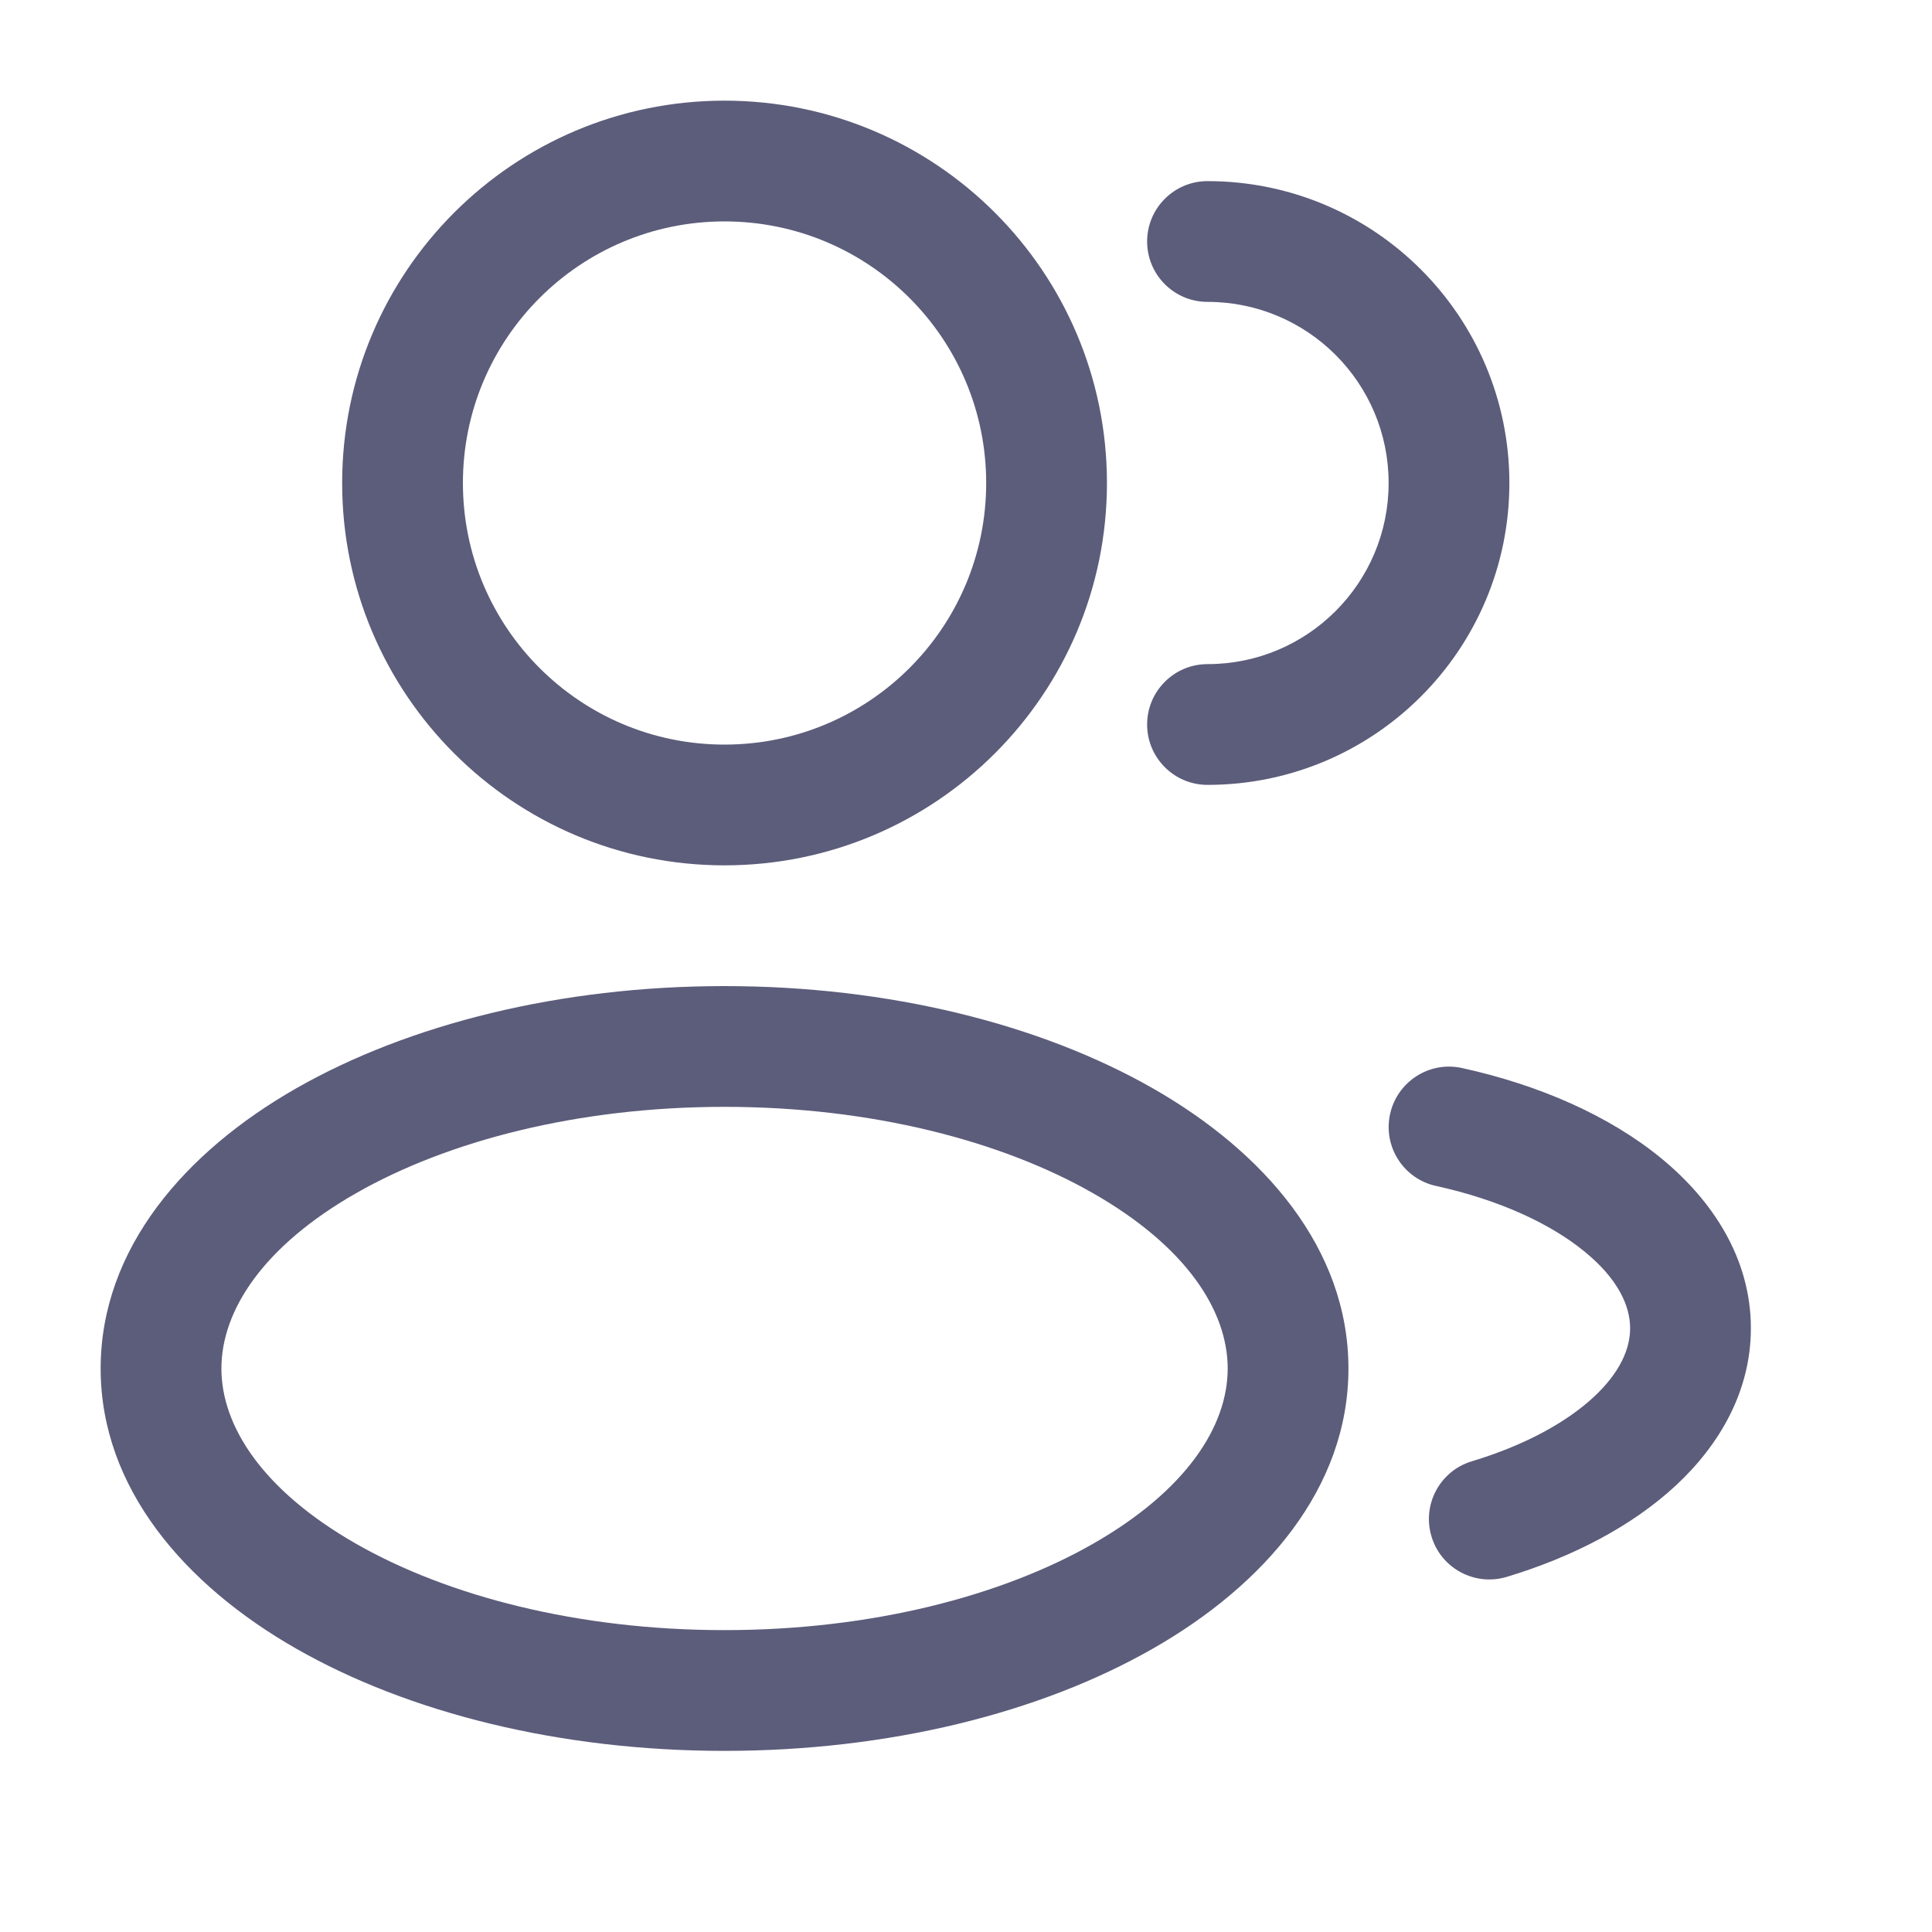
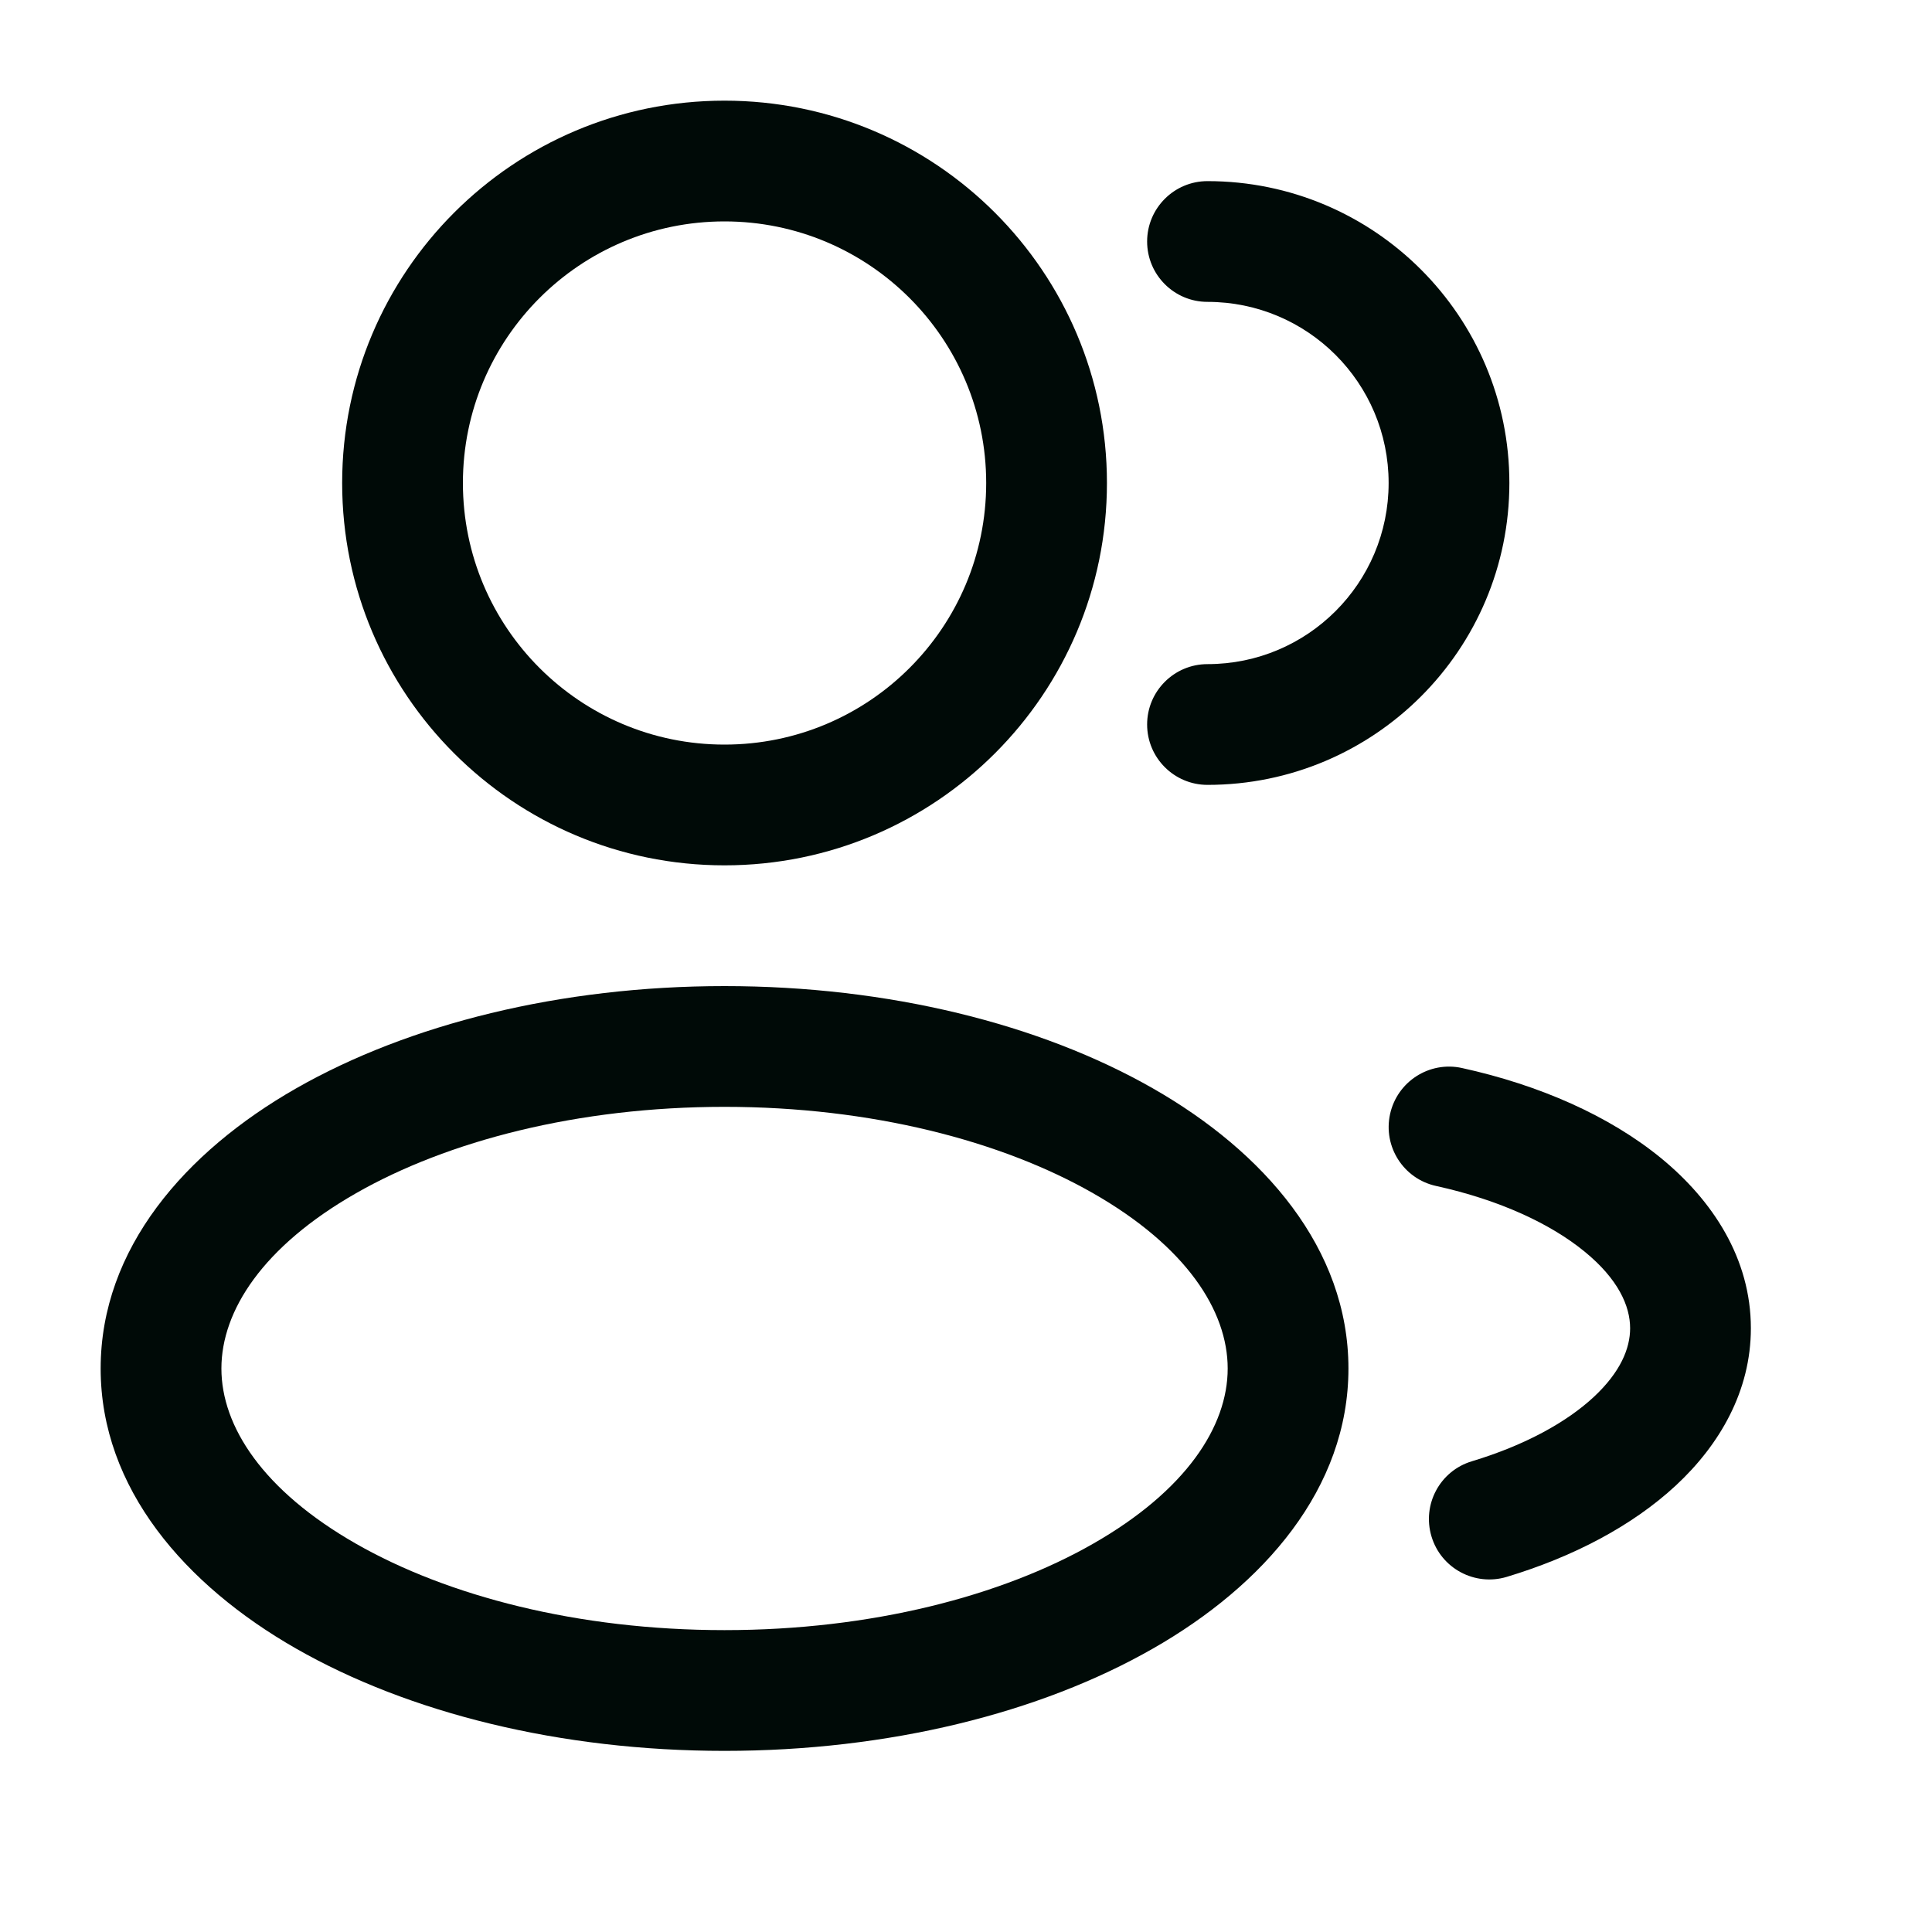
<svg xmlns="http://www.w3.org/2000/svg" width="20" height="20" viewBox="0 0 20 20" fill="none">
-   <path fill-rule="evenodd" clip-rule="evenodd" d="M7.5 1.042C5.314 1.042 3.542 2.814 3.542 5C3.542 7.186 5.314 8.958 7.5 8.958C9.686 8.958 11.459 7.186 11.459 5C11.459 2.814 9.686 1.042 7.5 1.042ZM4.792 5C4.792 3.504 6.005 2.292 7.5 2.292C8.996 2.292 10.209 3.504 10.209 5C10.209 6.496 8.996 7.708 7.5 7.708C6.005 7.708 4.792 6.496 4.792 5Z" fill="#5C5C7B" />
-   <path d="M12.5 1.875C12.155 1.875 11.875 2.155 11.875 2.5C11.875 2.845 12.155 3.125 12.5 3.125C13.536 3.125 14.375 3.964 14.375 5C14.375 6.036 13.536 6.875 12.5 6.875C12.155 6.875 11.875 7.155 11.875 7.5C11.875 7.845 12.155 8.125 12.5 8.125C14.226 8.125 15.625 6.726 15.625 5C15.625 3.274 14.226 1.875 12.5 1.875Z" fill="#5C5C7B" />
-   <path fill-rule="evenodd" clip-rule="evenodd" d="M3.065 11.267C4.232 10.601 5.801 10.208 7.5 10.208C9.2 10.208 10.769 10.601 11.935 11.267C13.084 11.923 13.959 12.925 13.959 14.167C13.959 15.408 13.084 16.41 11.935 17.066C10.769 17.733 9.2 18.125 7.5 18.125C5.801 18.125 4.232 17.733 3.065 17.066C1.917 16.41 1.042 15.408 1.042 14.167C1.042 12.925 1.917 11.923 3.065 11.267ZM3.686 12.352C2.723 12.902 2.292 13.567 2.292 14.167C2.292 14.766 2.723 15.431 3.686 15.981C4.631 16.521 5.978 16.875 7.5 16.875C9.023 16.875 10.37 16.521 11.315 15.981C12.278 15.431 12.709 14.766 12.709 14.167C12.709 13.567 12.278 12.902 11.315 12.352C10.37 11.812 9.023 11.458 7.5 11.458C5.978 11.458 4.631 11.812 3.686 12.352Z" fill="#5C5C7B" />
-   <path d="M15.134 11.056C14.797 10.982 14.464 11.196 14.39 11.533C14.316 11.87 14.529 12.203 14.866 12.277C15.527 12.422 16.055 12.671 16.403 12.956C16.752 13.241 16.875 13.52 16.875 13.75C16.875 13.959 16.775 14.204 16.498 14.462C16.219 14.721 15.79 14.96 15.237 15.127C14.906 15.226 14.719 15.575 14.819 15.906C14.918 16.236 15.267 16.423 15.597 16.324C16.283 16.117 16.895 15.798 17.349 15.377C17.803 14.955 18.125 14.399 18.125 13.75C18.125 13.029 17.73 12.427 17.194 11.988C16.658 11.55 15.936 11.232 15.134 11.056Z" fill="#5C5C7B" />
+   <path fill-rule="evenodd" clip-rule="evenodd" d="M7.5 1.042C5.314 1.042 3.542 2.814 3.542 5C3.542 7.186 5.314 8.958 7.5 8.958C9.686 8.958 11.459 7.186 11.459 5C11.459 2.814 9.686 1.042 7.5 1.042ZM4.792 5C4.792 3.504 6.005 2.292 7.5 2.292C8.996 2.292 10.209 3.504 10.209 5C10.209 6.496 8.996 7.708 7.5 7.708C6.005 7.708 4.792 6.496 4.792 5Z" fill="#000A07" />
+   <path d="M12.5 1.875C12.155 1.875 11.875 2.155 11.875 2.5C11.875 2.845 12.155 3.125 12.5 3.125C13.536 3.125 14.375 3.964 14.375 5C14.375 6.036 13.536 6.875 12.5 6.875C12.155 6.875 11.875 7.155 11.875 7.5C11.875 7.845 12.155 8.125 12.5 8.125C14.226 8.125 15.625 6.726 15.625 5C15.625 3.274 14.226 1.875 12.5 1.875Z" fill="#000A07" />
+   <path fill-rule="evenodd" clip-rule="evenodd" d="M3.065 11.267C4.232 10.601 5.801 10.208 7.5 10.208C9.2 10.208 10.769 10.601 11.935 11.267C13.084 11.923 13.959 12.925 13.959 14.167C13.959 15.408 13.084 16.41 11.935 17.066C10.769 17.733 9.2 18.125 7.5 18.125C5.801 18.125 4.232 17.733 3.065 17.066C1.917 16.41 1.042 15.408 1.042 14.167C1.042 12.925 1.917 11.923 3.065 11.267ZM3.686 12.352C2.723 12.902 2.292 13.567 2.292 14.167C2.292 14.766 2.723 15.431 3.686 15.981C4.631 16.521 5.978 16.875 7.5 16.875C9.023 16.875 10.37 16.521 11.315 15.981C12.278 15.431 12.709 14.766 12.709 14.167C12.709 13.567 12.278 12.902 11.315 12.352C10.37 11.812 9.023 11.458 7.5 11.458C5.978 11.458 4.631 11.812 3.686 12.352Z" fill="#000A07" />
+   <path d="M15.134 11.056C14.797 10.982 14.464 11.196 14.39 11.533C14.316 11.87 14.529 12.203 14.866 12.277C15.527 12.422 16.055 12.671 16.403 12.956C16.752 13.241 16.875 13.52 16.875 13.75C16.875 13.959 16.775 14.204 16.498 14.462C16.219 14.721 15.79 14.96 15.237 15.127C14.906 15.226 14.719 15.575 14.819 15.906C14.918 16.236 15.267 16.423 15.597 16.324C16.283 16.117 16.895 15.798 17.349 15.377C17.803 14.955 18.125 14.399 18.125 13.75C18.125 13.029 17.73 12.427 17.194 11.988C16.658 11.55 15.936 11.232 15.134 11.056Z" fill="#000A07" />
</svg>
